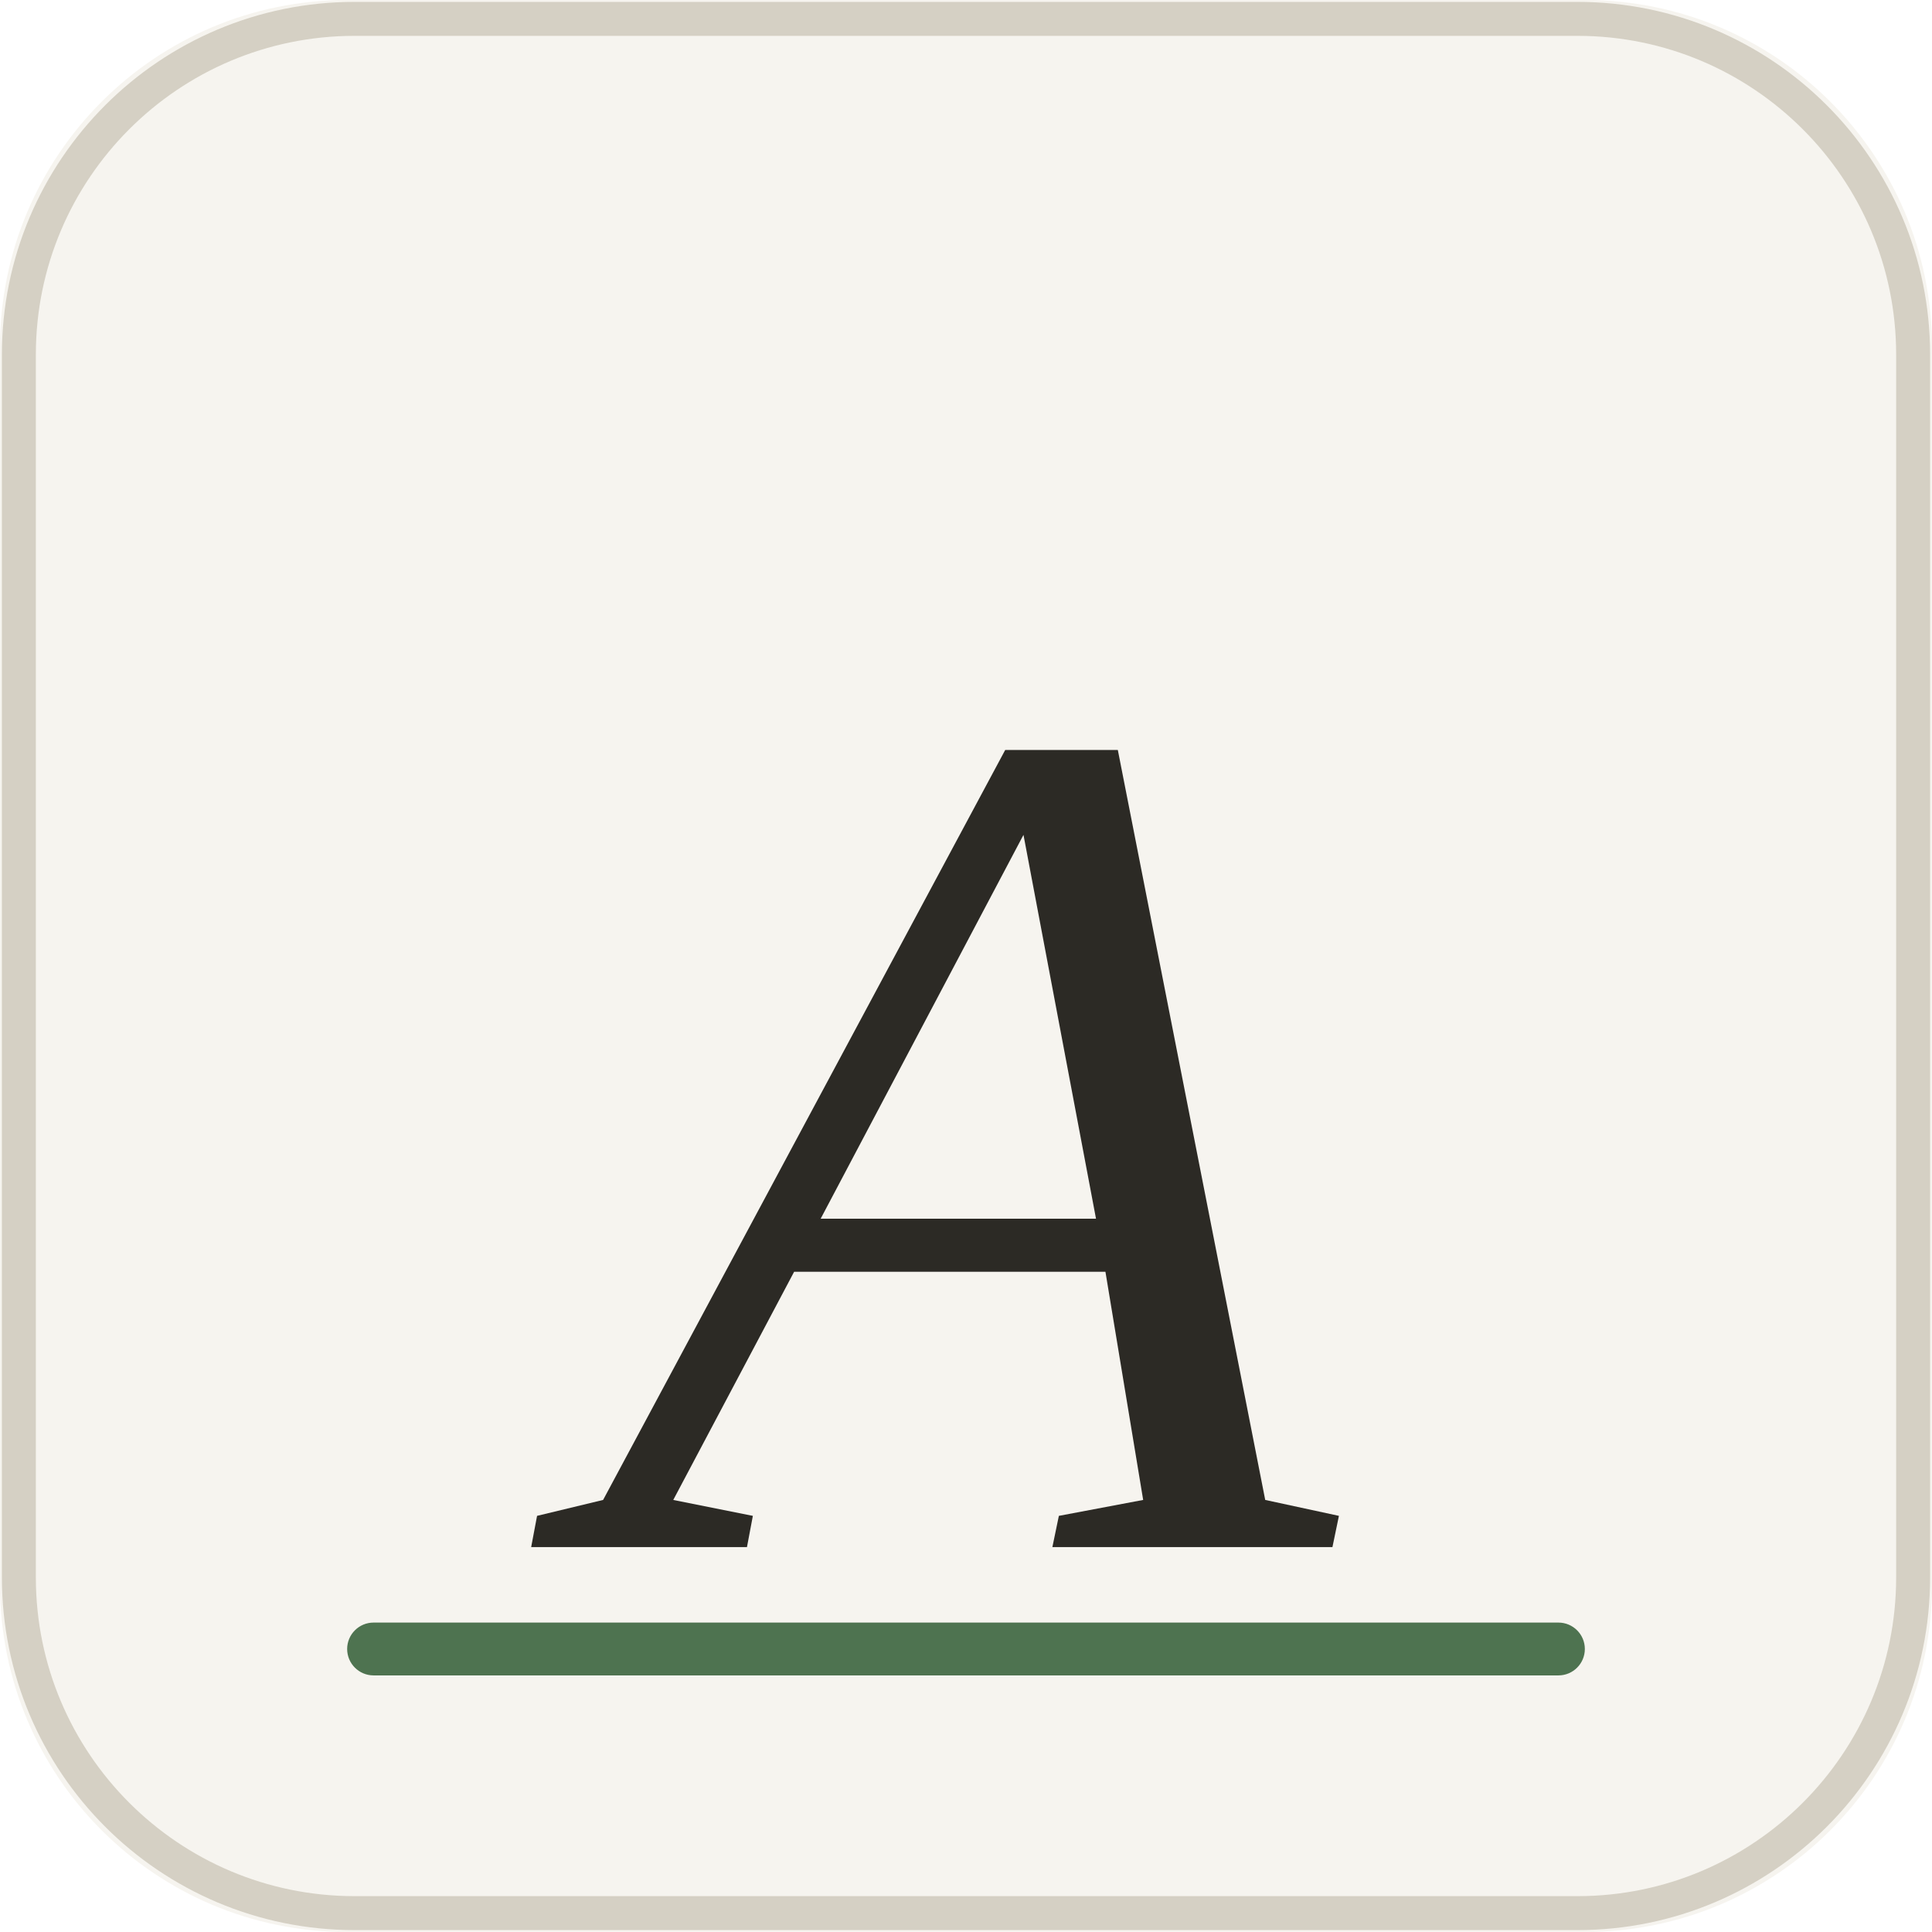
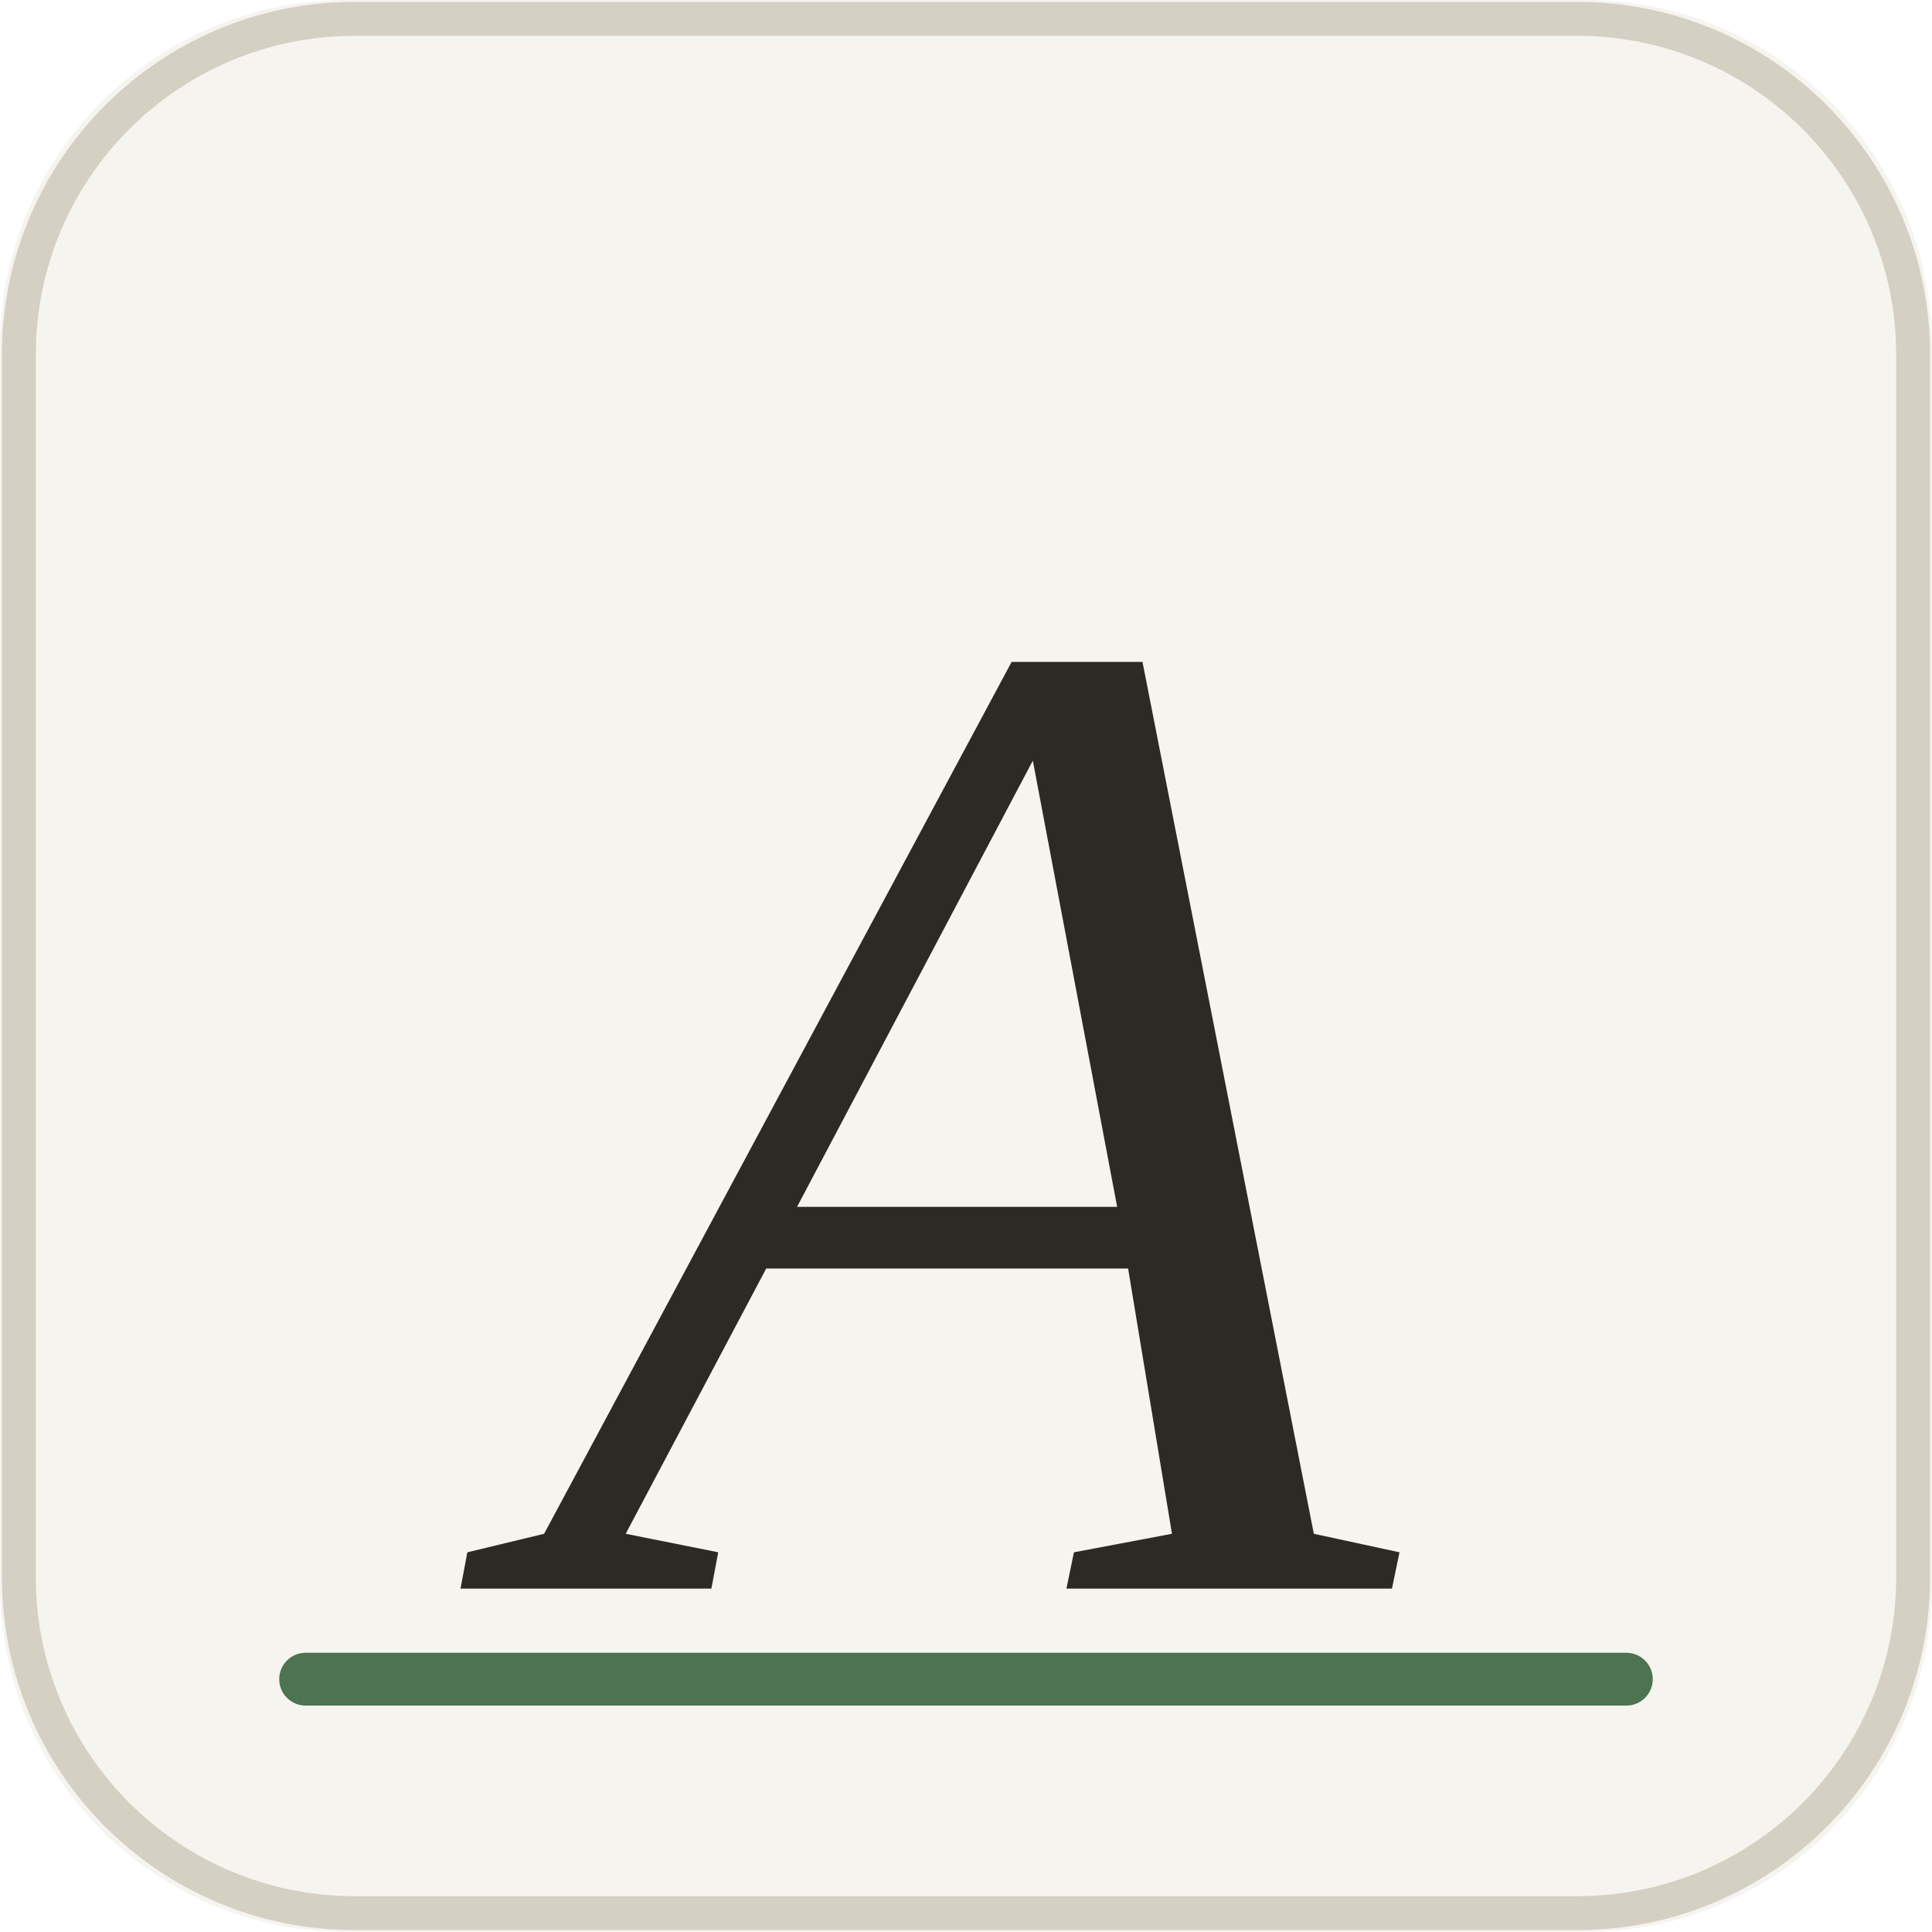
<svg xmlns="http://www.w3.org/2000/svg" viewBox="0 0 512 512">
  <rect width="512" height="512" rx="92" fill="#f6f4ef" />
  <rect x="5" y="5" width="502" height="502" rx="89" fill="none" stroke="#d5d0c4" stroke-width="9" />
-   <text x="256" y="410" text-anchor="middle" font-family="Georgia,'Times New Roman',serif" font-size="320" font-style="italic" font-weight="400" fill="#2c2a25">A</text>
-   <rect x="92" y="430" width="328" height="14" rx="7" fill="#4e7350" />
+   <text x="256" y="421" text-anchor="middle" font-family="Georgia,'Times New Roman',serif" font-size="372" font-style="italic" font-weight="400" fill="#2c2a25">A</text>
+   <rect x="74" y="438" width="364" height="14" rx="7" fill="#4e7350" />
</svg>
